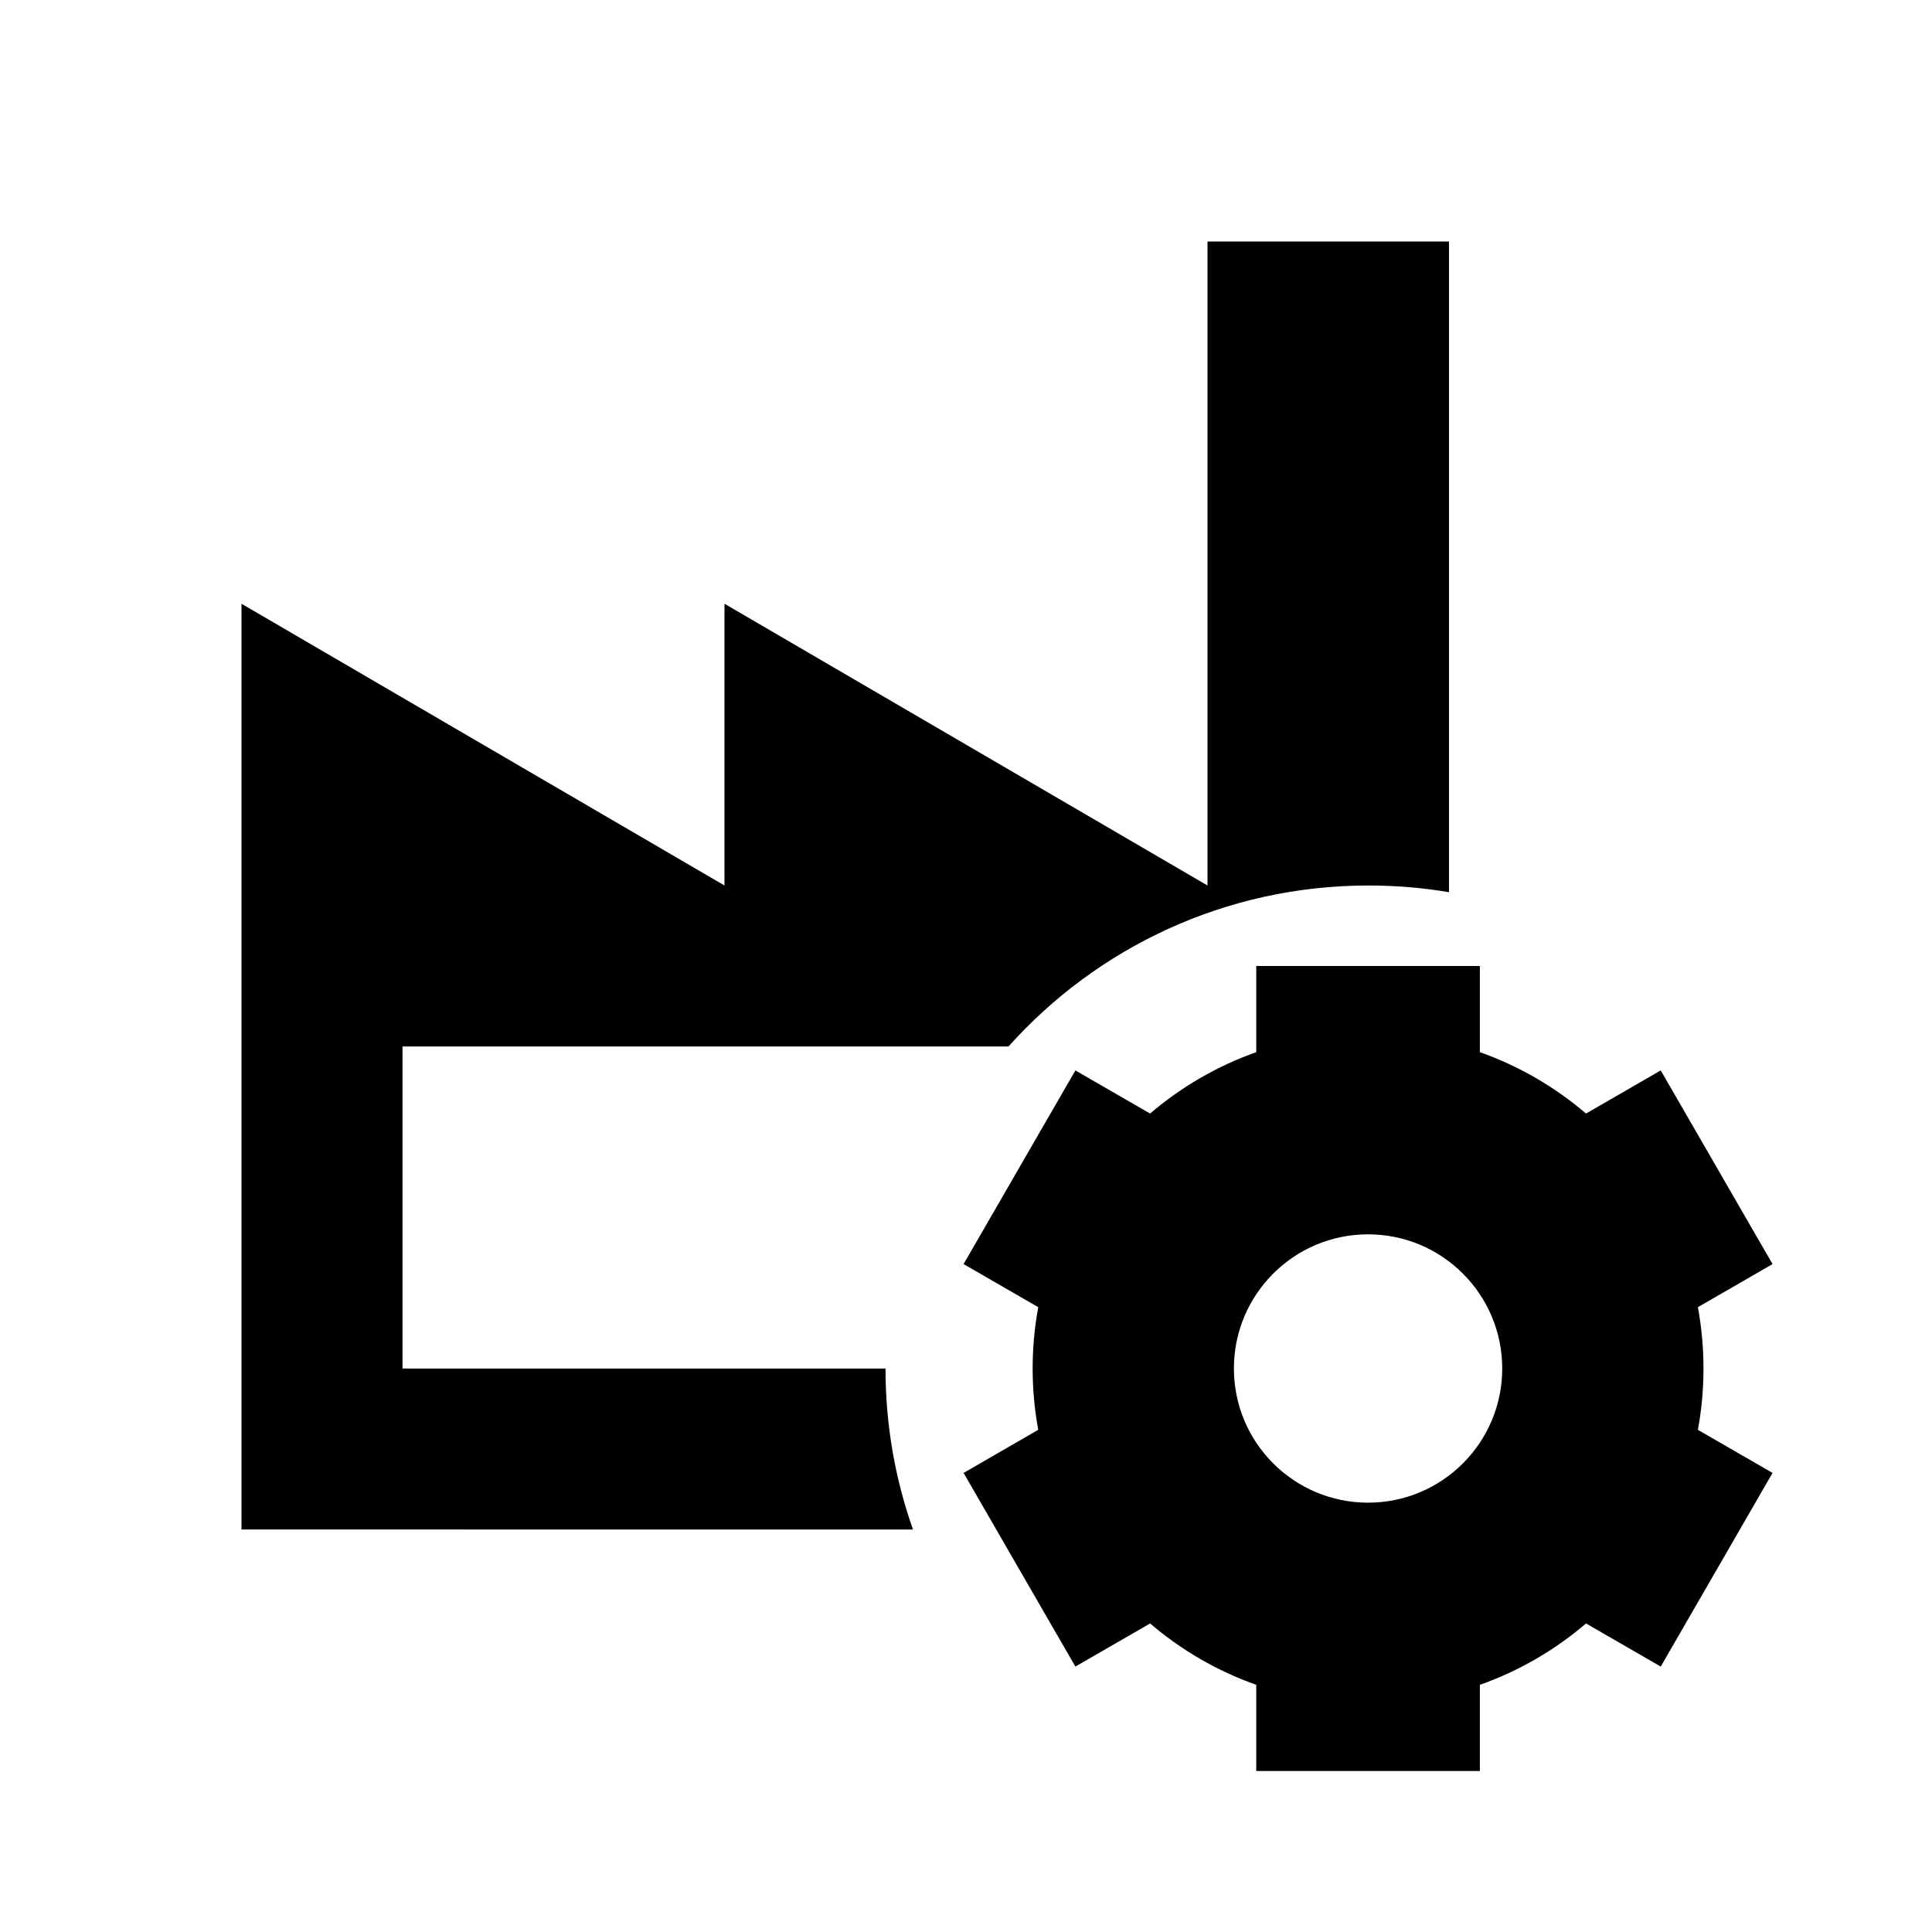
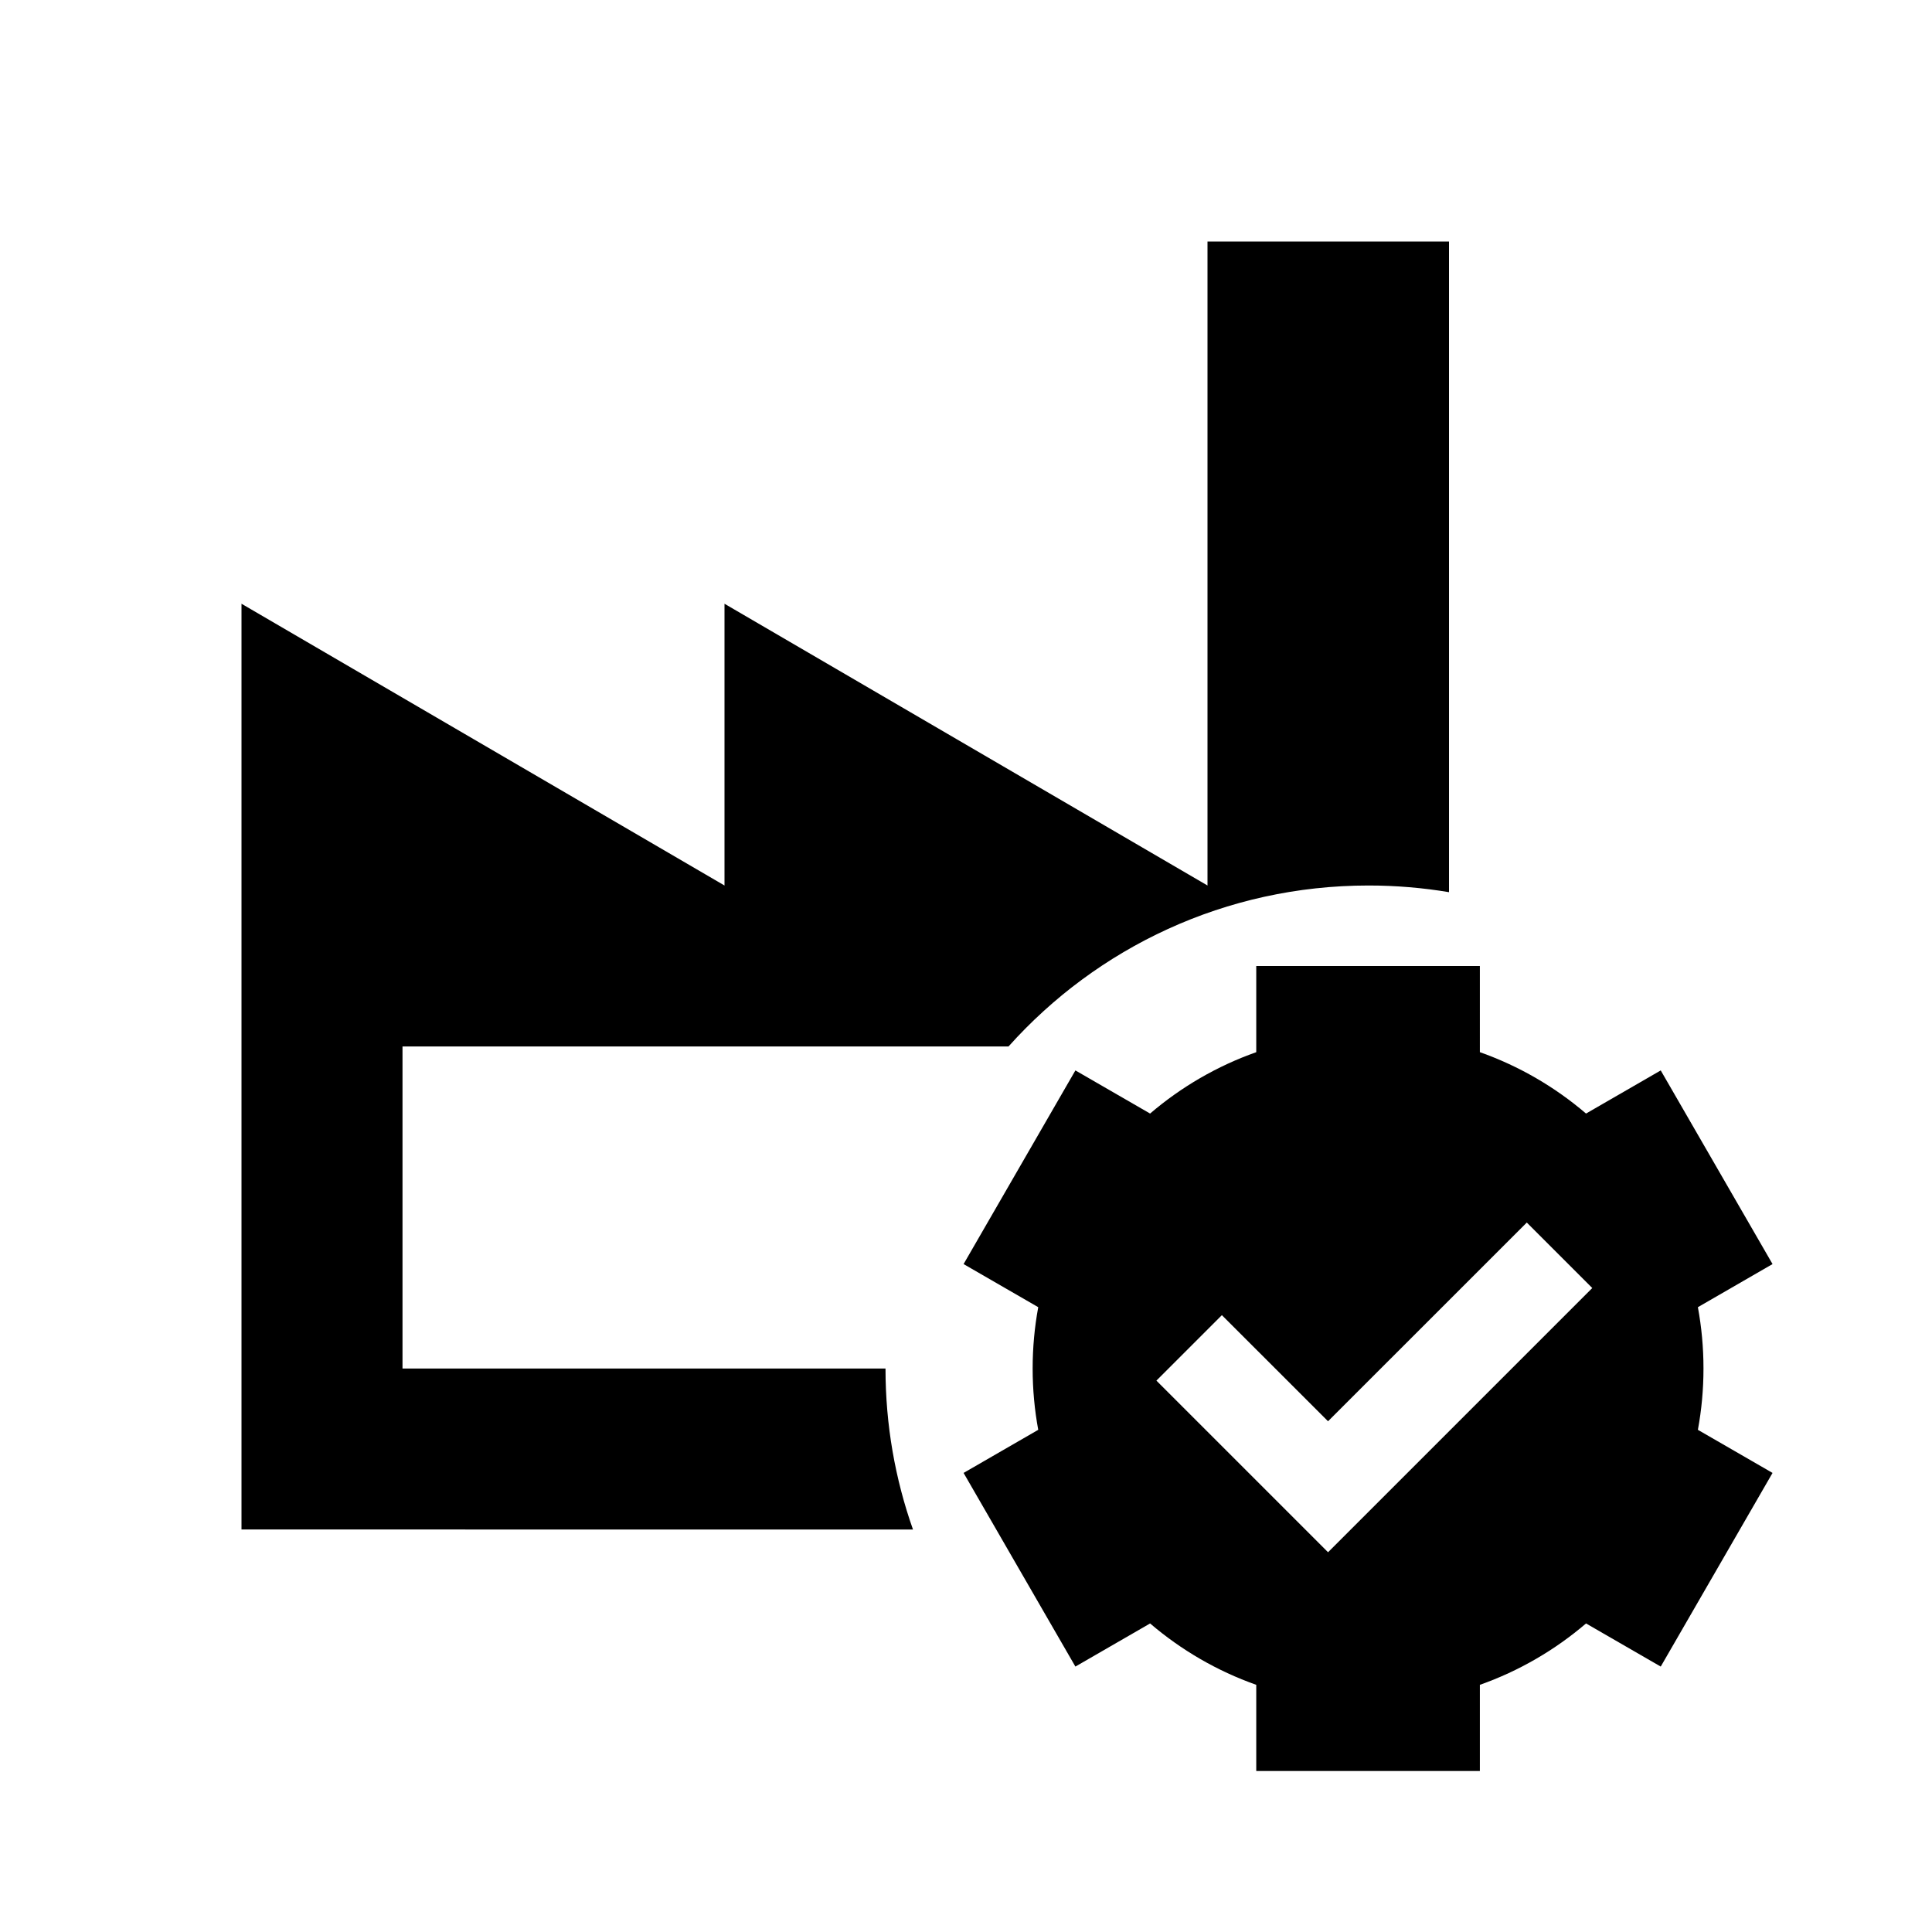
- <svg xmlns="http://www.w3.org/2000/svg" width="512px" height="512px" viewBox="0 0 512 512" version="1.1">
-   <g id="Page-1" stroke="none" stroke-width="1" fill="none" fill-rule="evenodd">
-     <g id="operate-plant" fill="#000000" fill-rule="nonzero">
-       <g id="drop" transform="translate(64, 64)">
-         <path d="M328.18,192 L328.181,214.836 C338.584,218.513 348.099,224.072 356.315,231.103 L376.112,219.673 L405.742,270.993 L385.958,282.417 C386.931,287.685 387.44,293.116 387.44,298.667 C387.44,304.217 386.931,309.648 385.958,314.917 L405.742,326.34 L376.112,377.66 L356.315,366.23 C348.099,373.261 338.584,378.82 328.181,382.497 L328.18,405.333 L268.921,405.333 L268.921,382.497 C258.518,378.82 249.004,373.262 240.787,366.231 L220.99,377.66 L191.36,326.34 L211.144,314.917 C210.171,309.648 209.662,304.217 209.662,298.667 C209.662,293.116 210.171,287.684 211.144,282.416 L191.36,270.993 L220.99,219.673 L240.786,231.103 C249.003,224.072 258.517,218.513 268.921,214.836 L268.921,192 L328.18,192 Z M320,1.42108547e-14 L320.002,172.437 C313.064,171.273 305.936,170.667 298.667,170.667 C260.759,170.667 226.699,187.146 203.262,213.331 L42.667,213.333 L42.667,298.667 L170.667,298.667 L170.667,298.667 C170.667,313.627 173.233,327.989 177.95,341.334 L7.10542736e-14,341.333 L7.10542736e-14,96 L128,170.667 L128,96 L256,170.667 L256,1.42108547e-14 L320,1.42108547e-14 Z M298.551,263.111 C278.914,263.111 262.995,279.03 262.995,298.667 C262.995,318.303 278.914,334.222 298.551,334.222 C318.188,334.222 334.106,318.303 334.106,298.667 C334.106,279.03 318.188,263.111 298.551,263.111 Z" id="plant" />
-       </g>
-     </g>
-   </g>
+ <svg xmlns="http://www.w3.org/2000/svg" width="512" height="512" viewBox="0 0 512 512">
+   <path d="M328.18,192 L328.181,214.836 C338.584,218.513 348.099,224.072 356.315,231.103 L376.112,219.673 L405.742,270.993 L385.958,282.417 C386.931,287.685 387.44,293.116 387.44,298.667 C387.44,304.217 386.931,309.648 385.958,314.917 L405.742,326.34 L376.112,377.66 L356.315,366.23 C348.099,373.261 338.584,378.82 328.181,382.497 L328.18,405.333 L268.921,405.333 L268.921,382.497 C258.518,378.82 249.004,373.262 240.787,366.231 L220.99,377.66 L191.36,326.34 L211.144,314.917 C210.171,309.648 209.662,304.217 209.662,298.667 C209.662,293.116 210.171,287.684 211.144,282.416 L191.36,270.993 L220.99,219.673 L240.786,231.103 C249.003,224.072 258.517,218.513 268.921,214.836 L268.921,192 L328.18,192 Z M340.614,259.99 L287.944,312.65 L259.812,284.529 L242.461,301.88 L287.944,347.362 L357.965,277.341 L340.614,259.99 Z M320,1.42108547e-14 L320.002,172.437 C313.064,171.273 305.936,170.667 298.667,170.667 C260.759,170.667 226.699,187.146 203.262,213.331 L42.667,213.333 L42.667,298.667 L170.667,298.667 C170.667,313.627 173.233,327.989 177.95,341.334 L-1.42108547e-14,341.333 L-1.42108547e-14,96 L128,170.667 L128,96 L256,170.667 L256,1.42108547e-14 L320,1.42108547e-14 Z" transform="translate(64 64)" />
</svg>
